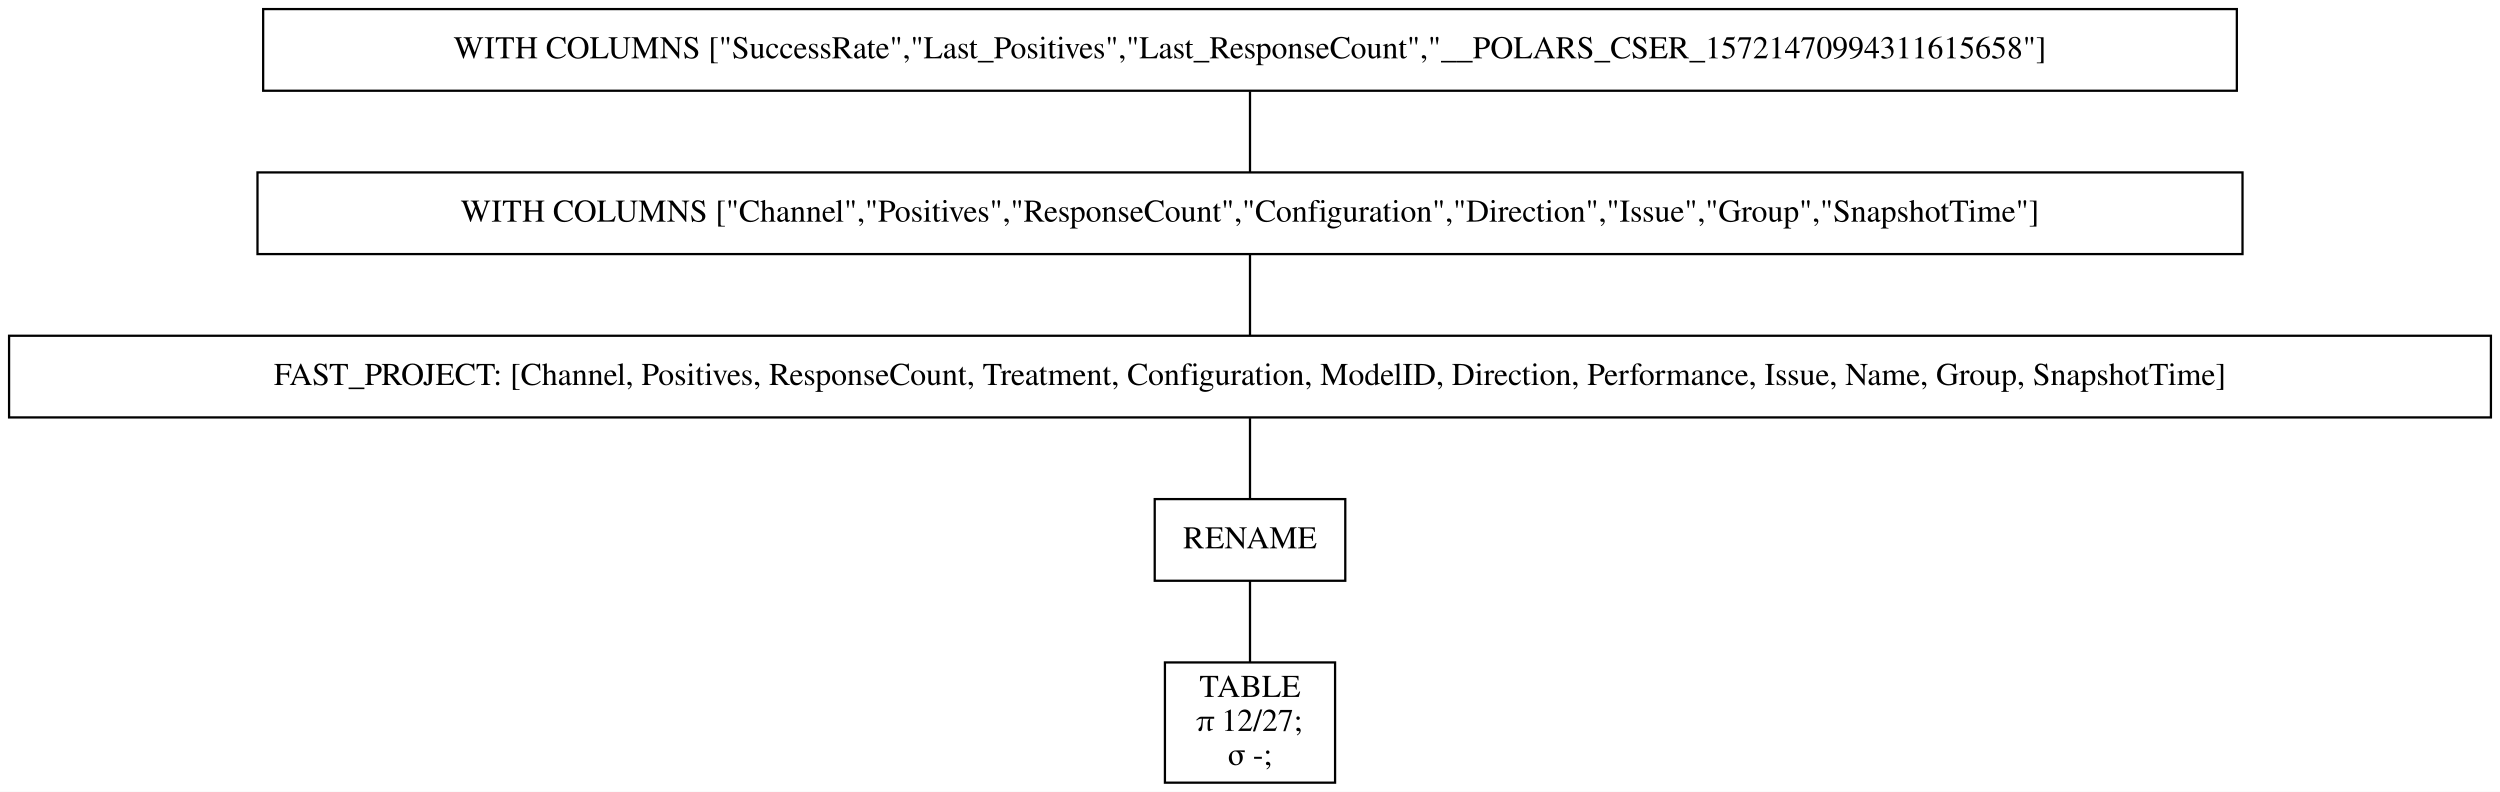
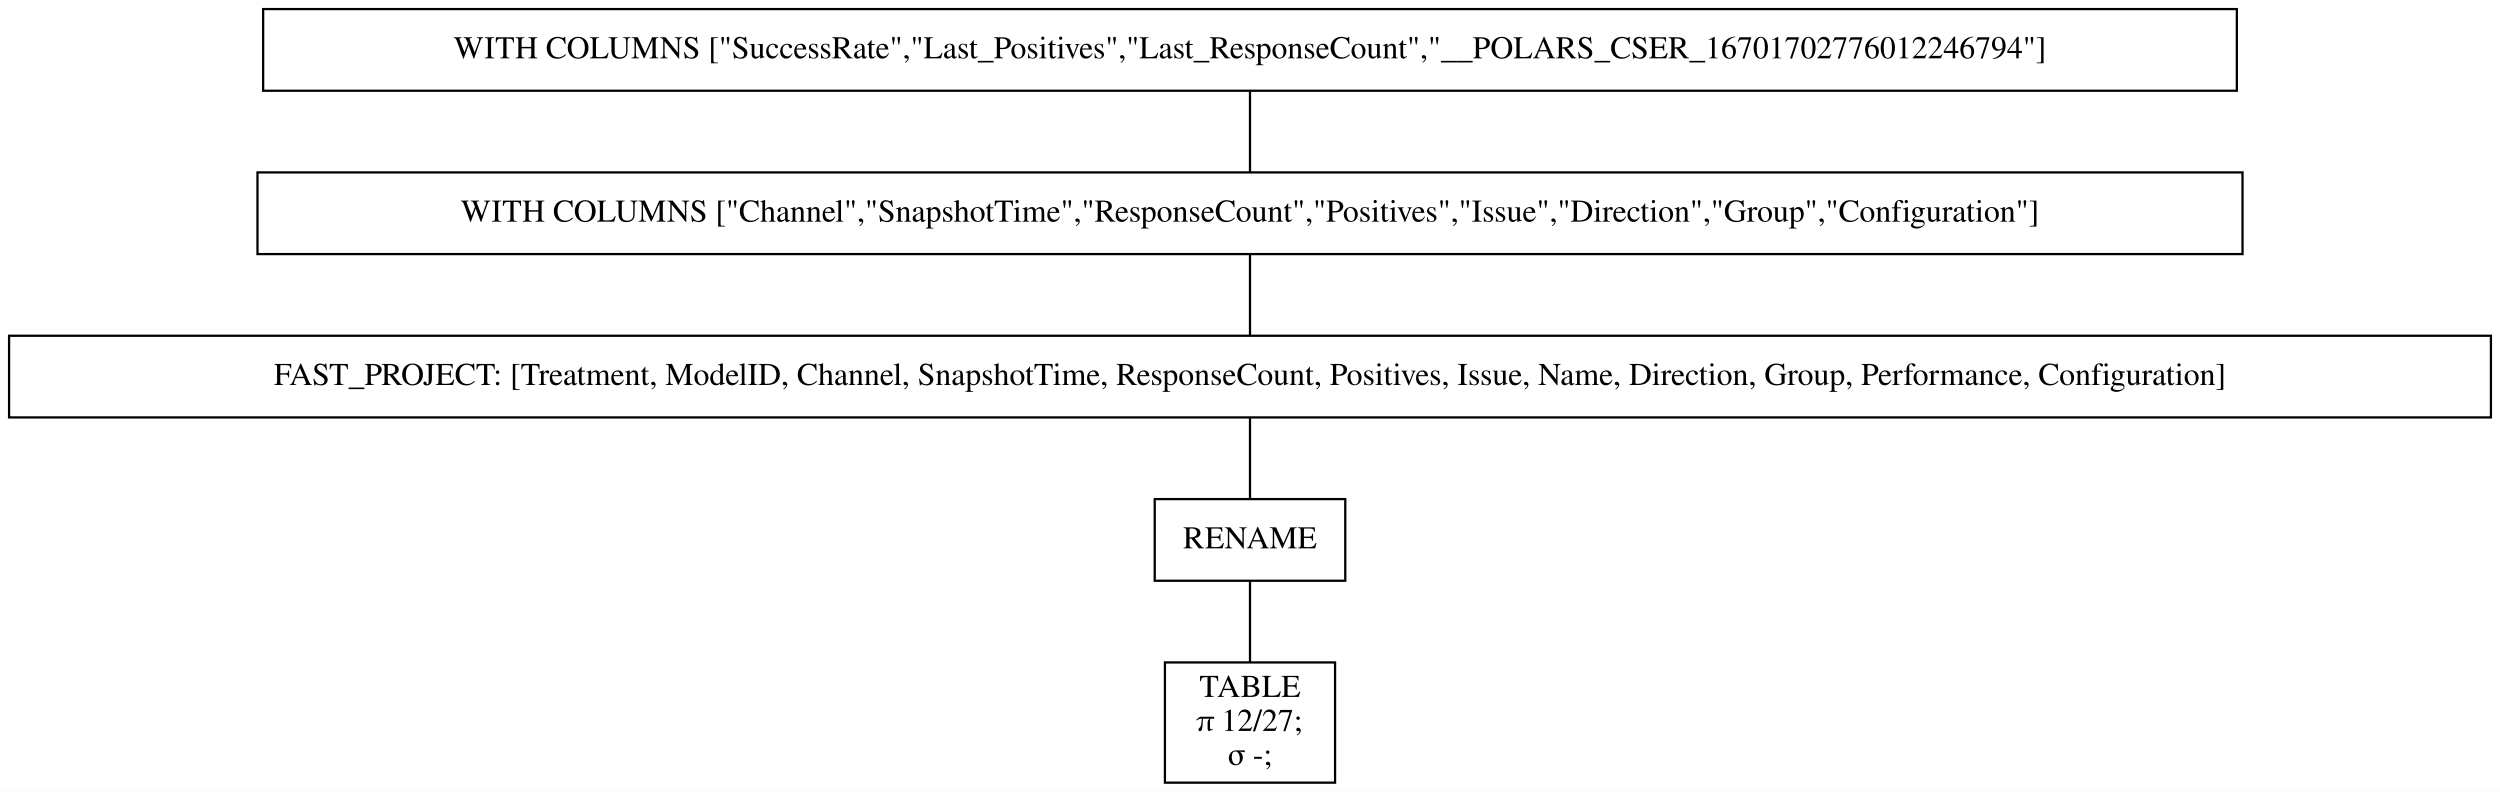
<svg xmlns="http://www.w3.org/2000/svg" width="1102pt" height="349pt" viewBox="0.00 0.00 1102.00 349.00">
  <g id="graph0" class="graph" transform="scale(1 1) rotate(0) translate(4 345)">
    <polygon fill="white" stroke="transparent" points="-4,4 -4,-345 1098,-345 1098,4 -4,4" />
    <g id="node1" class="node">
      <polygon fill="none" stroke="black" points="982,-341 112,-341 112,-305 982,-305 982,-341" />
-       <text text-anchor="middle" x="547" y="-319.3" font-family="Times,serif" font-size="14.00">WITH COLUMNS ["SuccessRate","Last_Positives","Last_ResponseCount","__POLARS_CSER_15721470994311615658"]</text>
+       <text text-anchor="middle" x="547" y="-319.3" font-family="Times,serif" font-size="14.00">WITH COLUMNS ["SuccessRate","Last_Positives","Last_ResponseCount","__POLARS_CSER_16701702776012246794"]</text>
    </g>
    <g id="node2" class="node">
      <polygon fill="none" stroke="black" points="984.5,-269 109.5,-269 109.5,-233 984.5,-233 984.5,-269" />
-       <text text-anchor="middle" x="547" y="-247.3" font-family="Times,serif" font-size="14.00">WITH COLUMNS ["Channel","Positives","ResponseCount","Configuration","Direction","Issue","Group","SnapshotTime"]</text>
+       <text text-anchor="middle" x="547" y="-247.3" font-family="Times,serif" font-size="14.00">WITH COLUMNS ["Channel","SnapshotTime","ResponseCount","Positives","Issue","Direction","Group","Configuration"]</text>
    </g>
    <g id="edge1" class="edge">
      <path fill="none" stroke="black" d="M547,-304.7C547,-293.85 547,-279.92 547,-269.1" />
    </g>
    <g id="node3" class="node">
      <polygon fill="none" stroke="black" points="1094,-197 0,-197 0,-161 1094,-161 1094,-197" />
-       <text text-anchor="middle" x="547" y="-175.3" font-family="Times,serif" font-size="14.00">FAST_PROJECT: [Channel, Positives, ResponseCount, Treatment, Configuration, ModelID, Direction, Performance, Issue, Name, Group, SnapshotTime]</text>
+       <text text-anchor="middle" x="547" y="-175.3" font-family="Times,serif" font-size="14.00">FAST_PROJECT: [Treatment, ModelID, Channel, SnapshotTime, ResponseCount, Positives, Issue, Name, Direction, Group, Performance, Configuration]</text>
    </g>
    <g id="edge2" class="edge">
      <path fill="none" stroke="black" d="M547,-232.7C547,-221.85 547,-207.92 547,-197.1" />
    </g>
    <g id="node4" class="node">
      <polygon fill="none" stroke="black" points="589,-125 505,-125 505,-89 589,-89 589,-125" />
      <text text-anchor="middle" x="547" y="-103.3" font-family="Times,serif" font-size="14.00">RENAME</text>
    </g>
    <g id="edge3" class="edge">
      <path fill="none" stroke="black" d="M547,-160.7C547,-149.85 547,-135.92 547,-125.1" />
    </g>
    <g id="node5" class="node">
      <polygon fill="none" stroke="black" points="584.5,-53 509.5,-53 509.5,0 584.5,0 584.5,-53" />
      <text text-anchor="middle" x="547" y="-37.8" font-family="Times,serif" font-size="14.00">TABLE</text>
      <text text-anchor="middle" x="547" y="-22.8" font-family="Times,serif" font-size="14.00">π 12/27;</text>
      <text text-anchor="middle" x="547" y="-7.8" font-family="Times,serif" font-size="14.00">σ -;</text>
    </g>
    <g id="edge4" class="edge">
      <path fill="none" stroke="black" d="M547,-88.97C547,-78.51 547,-64.9 547,-53.16" />
    </g>
  </g>
</svg>
